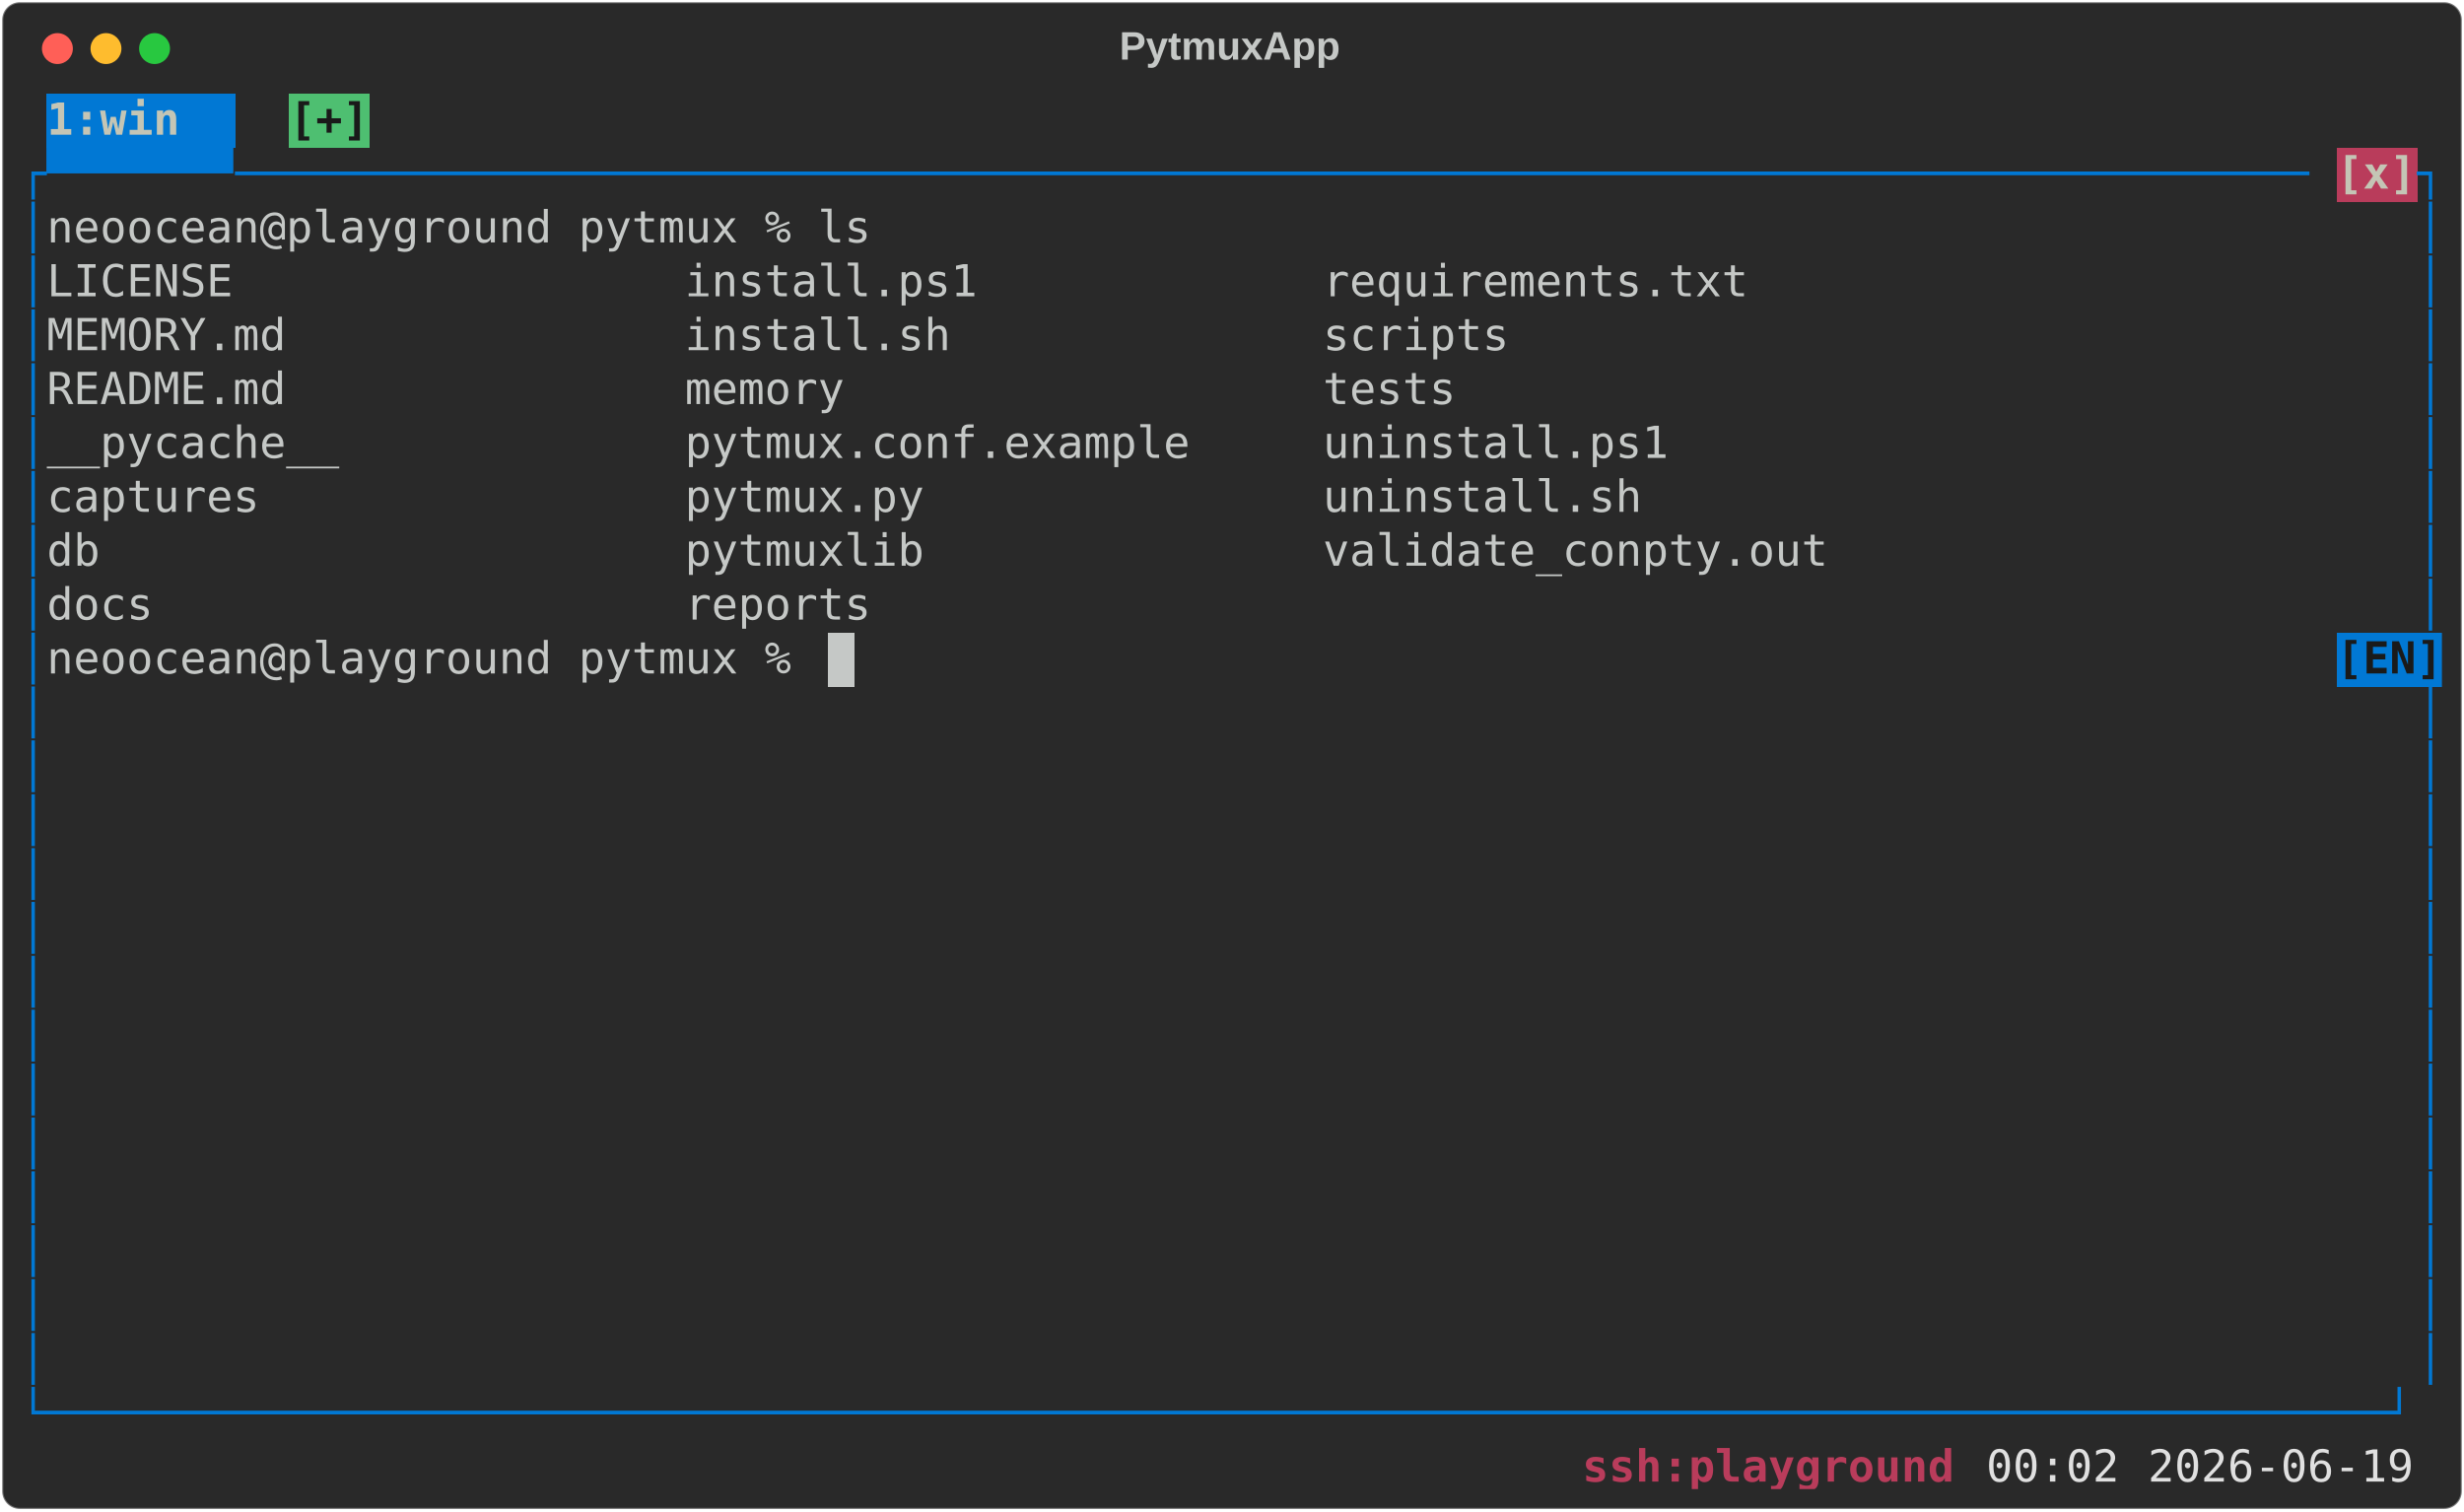
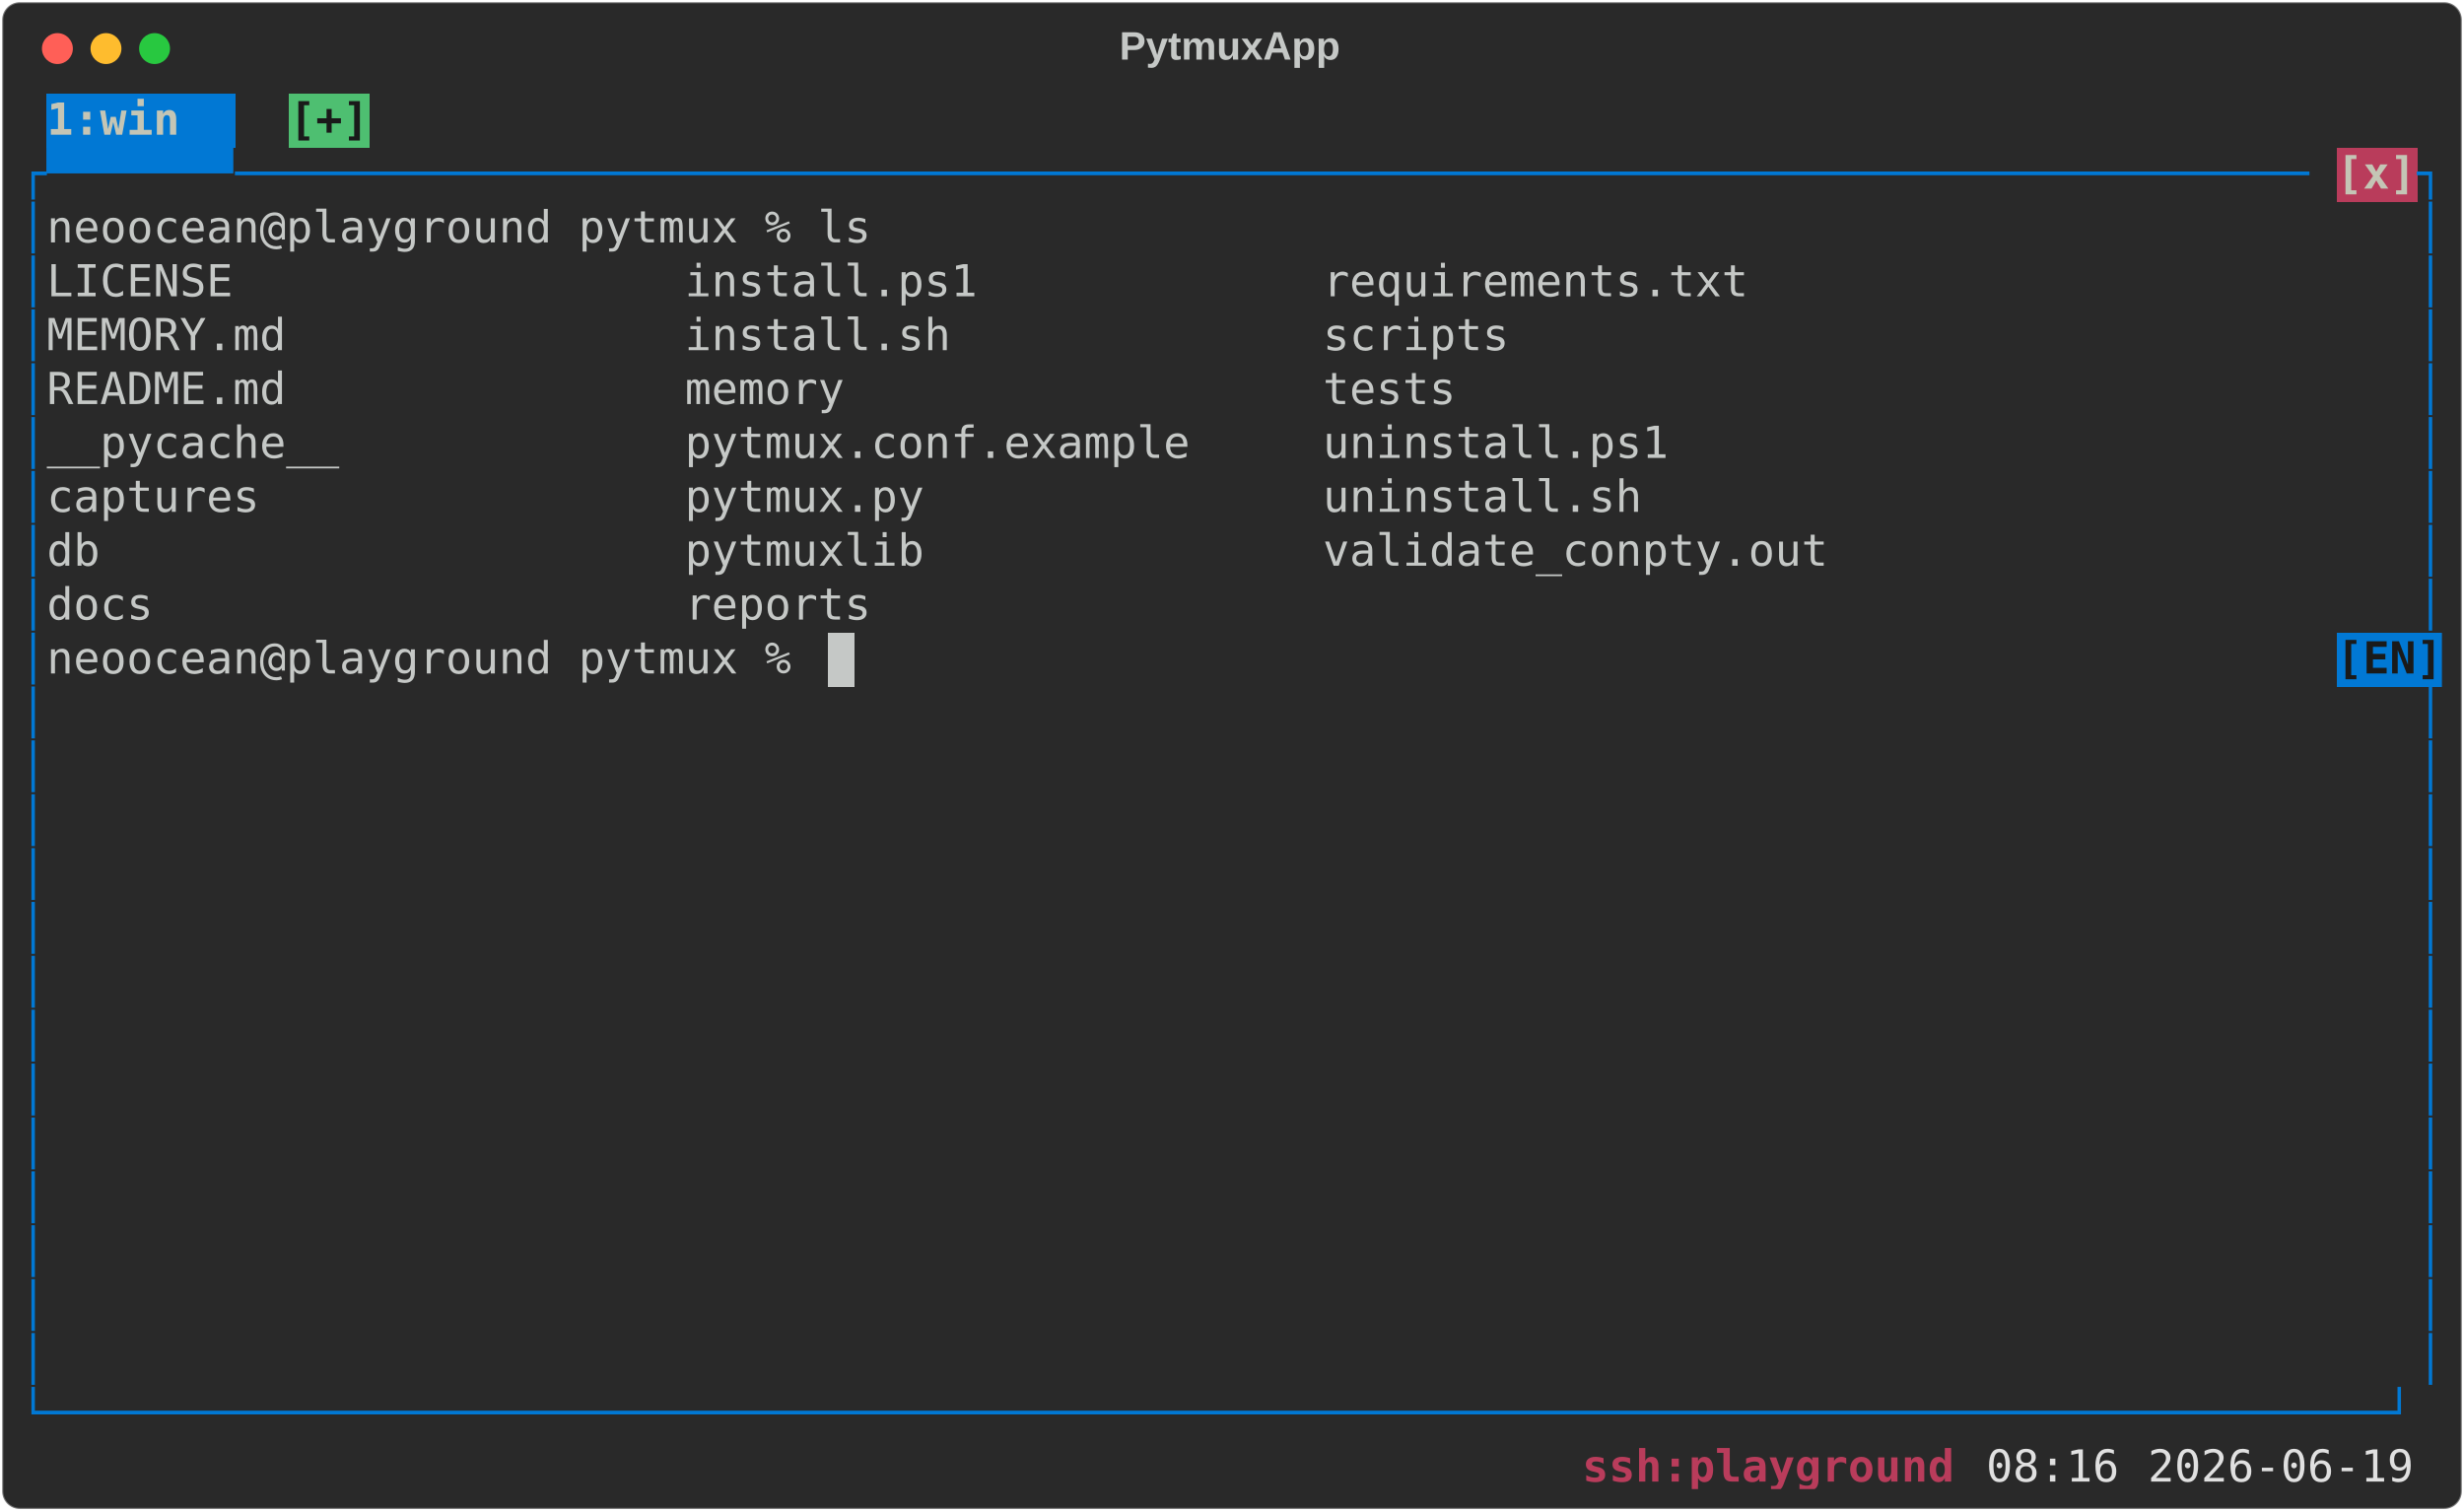
<svg xmlns="http://www.w3.org/2000/svg" class="rich-terminal" viewBox="0 0 1116 684.4">
  <style>

    @font-face {
        font-family: "Fira Code";
        src: local("FiraCode-Regular"),
                url("https://cdnjs.cloudflare.com/ajax/libs/firacode/6.2.0/woff2/FiraCode-Regular.woff2") format("woff2"),
                url("https://cdnjs.cloudflare.com/ajax/libs/firacode/6.2.0/woff/FiraCode-Regular.woff") format("woff");
        font-style: normal;
        font-weight: 400;
    }
    @font-face {
        font-family: "Fira Code";
        src: local("FiraCode-Bold"),
                url("https://cdnjs.cloudflare.com/ajax/libs/firacode/6.2.0/woff2/FiraCode-Bold.woff2") format("woff2"),
                url("https://cdnjs.cloudflare.com/ajax/libs/firacode/6.2.0/woff/FiraCode-Bold.woff") format("woff");
        font-style: bold;
        font-weight: 700;
    }

-     .terminal-2485669667-matrix {
+     .terminal-2890288944-matrix {
        font-family: Fira Code, monospace;
        font-size: 20px;
        line-height: 24.4px;
        font-variant-east-asian: full-width;
    }

-     .terminal-2485669667-title {
+     .terminal-2890288944-title {
        font-size: 18px;
        font-weight: bold;
        font-family: arial;
    }

-     .terminal-2485669667-r1 { fill: #e0e0e0 }
- .terminal-2485669667-r2 { fill: #c4c5b5;font-weight: bold }
- .terminal-2485669667-r3 { fill: #1a1a1a;font-weight: bold }
- .terminal-2485669667-r4 { fill: #c5c8c6 }
- .terminal-2485669667-r5 { fill: #0178d4;font-weight: bold }
- .terminal-2485669667-r6 { fill: #0178d4 }
- .terminal-2485669667-r7 { fill: #292929 }
- .terminal-2485669667-r8 { fill: #b93c5b;font-weight: bold }
+     .terminal-2890288944-r1 { fill: #e0e0e0 }
+ .terminal-2890288944-r2 { fill: #c4c5b5;font-weight: bold }
+ .terminal-2890288944-r3 { fill: #1a1a1a;font-weight: bold }
+ .terminal-2890288944-r4 { fill: #c5c8c6 }
+ .terminal-2890288944-r5 { fill: #0178d4;font-weight: bold }
+ .terminal-2890288944-r6 { fill: #0178d4 }
+ .terminal-2890288944-r7 { fill: #292929 }
+ .terminal-2890288944-r8 { fill: #b93c5b;font-weight: bold }
    </style>
  <defs>
-     <clipPath id="terminal-2485669667-clip-terminal">
+     <clipPath id="terminal-2890288944-clip-terminal">
      <rect x="0" y="0" width="1097.0" height="633.4" />
    </clipPath>
-     <clipPath id="terminal-2485669667-line-0">
+     <clipPath id="terminal-2890288944-line-0">
      <rect x="0" y="1.5" width="1098" height="24.65" />
    </clipPath>
-     <clipPath id="terminal-2485669667-line-1">
+     <clipPath id="terminal-2890288944-line-1">
      <rect x="0" y="25.9" width="1098" height="24.65" />
    </clipPath>
-     <clipPath id="terminal-2485669667-line-2">
+     <clipPath id="terminal-2890288944-line-2">
      <rect x="0" y="50.3" width="1098" height="24.65" />
    </clipPath>
-     <clipPath id="terminal-2485669667-line-3">
+     <clipPath id="terminal-2890288944-line-3">
      <rect x="0" y="74.7" width="1098" height="24.65" />
    </clipPath>
-     <clipPath id="terminal-2485669667-line-4">
+     <clipPath id="terminal-2890288944-line-4">
      <rect x="0" y="99.1" width="1098" height="24.65" />
    </clipPath>
-     <clipPath id="terminal-2485669667-line-5">
+     <clipPath id="terminal-2890288944-line-5">
      <rect x="0" y="123.5" width="1098" height="24.65" />
    </clipPath>
-     <clipPath id="terminal-2485669667-line-6">
+     <clipPath id="terminal-2890288944-line-6">
      <rect x="0" y="147.9" width="1098" height="24.65" />
    </clipPath>
-     <clipPath id="terminal-2485669667-line-7">
+     <clipPath id="terminal-2890288944-line-7">
      <rect x="0" y="172.3" width="1098" height="24.65" />
    </clipPath>
-     <clipPath id="terminal-2485669667-line-8">
+     <clipPath id="terminal-2890288944-line-8">
      <rect x="0" y="196.7" width="1098" height="24.65" />
    </clipPath>
-     <clipPath id="terminal-2485669667-line-9">
+     <clipPath id="terminal-2890288944-line-9">
      <rect x="0" y="221.1" width="1098" height="24.65" />
    </clipPath>
-     <clipPath id="terminal-2485669667-line-10">
+     <clipPath id="terminal-2890288944-line-10">
      <rect x="0" y="245.5" width="1098" height="24.65" />
    </clipPath>
-     <clipPath id="terminal-2485669667-line-11">
+     <clipPath id="terminal-2890288944-line-11">
      <rect x="0" y="269.9" width="1098" height="24.65" />
    </clipPath>
-     <clipPath id="terminal-2485669667-line-12">
+     <clipPath id="terminal-2890288944-line-12">
      <rect x="0" y="294.3" width="1098" height="24.65" />
    </clipPath>
-     <clipPath id="terminal-2485669667-line-13">
+     <clipPath id="terminal-2890288944-line-13">
      <rect x="0" y="318.7" width="1098" height="24.65" />
    </clipPath>
-     <clipPath id="terminal-2485669667-line-14">
+     <clipPath id="terminal-2890288944-line-14">
      <rect x="0" y="343.1" width="1098" height="24.65" />
    </clipPath>
-     <clipPath id="terminal-2485669667-line-15">
+     <clipPath id="terminal-2890288944-line-15">
      <rect x="0" y="367.5" width="1098" height="24.65" />
    </clipPath>
-     <clipPath id="terminal-2485669667-line-16">
+     <clipPath id="terminal-2890288944-line-16">
      <rect x="0" y="391.9" width="1098" height="24.65" />
    </clipPath>
-     <clipPath id="terminal-2485669667-line-17">
+     <clipPath id="terminal-2890288944-line-17">
      <rect x="0" y="416.3" width="1098" height="24.65" />
    </clipPath>
-     <clipPath id="terminal-2485669667-line-18">
+     <clipPath id="terminal-2890288944-line-18">
      <rect x="0" y="440.7" width="1098" height="24.65" />
    </clipPath>
-     <clipPath id="terminal-2485669667-line-19">
+     <clipPath id="terminal-2890288944-line-19">
      <rect x="0" y="465.1" width="1098" height="24.65" />
    </clipPath>
-     <clipPath id="terminal-2485669667-line-20">
+     <clipPath id="terminal-2890288944-line-20">
      <rect x="0" y="489.5" width="1098" height="24.65" />
    </clipPath>
-     <clipPath id="terminal-2485669667-line-21">
+     <clipPath id="terminal-2890288944-line-21">
      <rect x="0" y="513.9" width="1098" height="24.65" />
    </clipPath>
-     <clipPath id="terminal-2485669667-line-22">
+     <clipPath id="terminal-2890288944-line-22">
      <rect x="0" y="538.3" width="1098" height="24.65" />
    </clipPath>
-     <clipPath id="terminal-2485669667-line-23">
+     <clipPath id="terminal-2890288944-line-23">
      <rect x="0" y="562.7" width="1098" height="24.65" />
    </clipPath>
-     <clipPath id="terminal-2485669667-line-24">
+     <clipPath id="terminal-2890288944-line-24">
      <rect x="0" y="587.1" width="1098" height="24.65" />
    </clipPath>
  </defs>
  <rect fill="#292929" stroke="rgba(255,255,255,0.35)" stroke-width="1" x="1" y="1" width="1114" height="682.4" rx="8" />
-   <text class="terminal-2485669667-title" fill="#c5c8c6" text-anchor="middle" x="557" y="27">PytmuxApp</text>
+   <text class="terminal-2890288944-title" fill="#c5c8c6" text-anchor="middle" x="557" y="27">PytmuxApp</text>
  <g transform="translate(26,22)">
    <circle cx="0" cy="0" r="7" fill="#ff5f57" />
    <circle cx="22" cy="0" r="7" fill="#febc2e" />
    <circle cx="44" cy="0" r="7" fill="#28c840" />
  </g>
-   <g transform="translate(9, 41)" clip-path="url(#terminal-2485669667-clip-terminal)">
+   <g transform="translate(9, 41)" clip-path="url(#terminal-2890288944-clip-terminal)">
    <rect fill="#0178d4" x="12.2" y="1.5" width="85.4" height="24.65" shape-rendering="crispEdges" />
    <rect fill="#4ebf71" x="122" y="1.5" width="36.6" height="24.65" shape-rendering="crispEdges" />
    <rect fill="#b93c5b" x="1049.2" y="25.9" width="36.6" height="24.65" shape-rendering="crispEdges" />
    <rect fill="#c5c8c6" x="366" y="245.5" width="12.2" height="24.65" shape-rendering="crispEdges" />
    <rect fill="#0178d4" x="1049.2" y="245.5" width="48.8" height="24.65" shape-rendering="crispEdges" />
-     <g class="terminal-2485669667-matrix">
-       <text class="terminal-2485669667-r2" x="12.2" y="20" textLength="85.4" clip-path="url(#terminal-2485669667-line-0)"> 1:win </text>
-       <text class="terminal-2485669667-r3" x="122" y="20" textLength="36.6" clip-path="url(#terminal-2485669667-line-0)">[+]</text>
-       <text class="terminal-2485669667-r4" x="1098" y="20" textLength="12.2" clip-path="url(#terminal-2485669667-line-0)">
- </text>
-       <text class="terminal-2485669667-r5" x="0" y="44.4" textLength="12.2" clip-path="url(#terminal-2485669667-line-1)">┌</text>
-       <text class="terminal-2485669667-r6" x="12.2" y="44.4" textLength="85.4" clip-path="url(#terminal-2485669667-line-1)">▀▀▀▀▀▀▀</text>
-       <text class="terminal-2485669667-r5" x="97.6" y="44.4" textLength="951.6" clip-path="url(#terminal-2485669667-line-1)">──────────────────────────────────────────────────────────────────────────────</text>
-       <text class="terminal-2485669667-r2" x="1049.2" y="44.4" textLength="36.6" clip-path="url(#terminal-2485669667-line-1)">[x]</text>
-       <text class="terminal-2485669667-r5" x="1085.8" y="44.4" textLength="12.2" clip-path="url(#terminal-2485669667-line-1)">┐</text>
-       <text class="terminal-2485669667-r4" x="1098" y="44.4" textLength="12.2" clip-path="url(#terminal-2485669667-line-1)">
- </text>
-       <text class="terminal-2485669667-r5" x="0" y="68.8" textLength="12.2" clip-path="url(#terminal-2485669667-line-2)">│</text>
-       <text class="terminal-2485669667-r4" x="12.2" y="68.8" textLength="1073.6" clip-path="url(#terminal-2485669667-line-2)">neoocean@playground pytmux % ls                                                         </text>
-       <text class="terminal-2485669667-r5" x="1085.8" y="68.8" textLength="12.2" clip-path="url(#terminal-2485669667-line-2)">│</text>
-       <text class="terminal-2485669667-r4" x="1098" y="68.8" textLength="12.2" clip-path="url(#terminal-2485669667-line-2)">
- </text>
-       <text class="terminal-2485669667-r5" x="0" y="93.2" textLength="12.2" clip-path="url(#terminal-2485669667-line-3)">│</text>
-       <text class="terminal-2485669667-r4" x="12.2" y="93.2" textLength="1073.6" clip-path="url(#terminal-2485669667-line-3)">LICENSE                 install.ps1             requirements.txt                        </text>
-       <text class="terminal-2485669667-r5" x="1085.8" y="93.2" textLength="12.2" clip-path="url(#terminal-2485669667-line-3)">│</text>
-       <text class="terminal-2485669667-r4" x="1098" y="93.2" textLength="12.2" clip-path="url(#terminal-2485669667-line-3)">
- </text>
-       <text class="terminal-2485669667-r5" x="0" y="117.6" textLength="12.2" clip-path="url(#terminal-2485669667-line-4)">│</text>
-       <text class="terminal-2485669667-r4" x="12.2" y="117.6" textLength="1073.6" clip-path="url(#terminal-2485669667-line-4)">MEMORY.md               install.sh              scripts                                 </text>
-       <text class="terminal-2485669667-r5" x="1085.8" y="117.6" textLength="12.2" clip-path="url(#terminal-2485669667-line-4)">│</text>
-       <text class="terminal-2485669667-r4" x="1098" y="117.6" textLength="12.2" clip-path="url(#terminal-2485669667-line-4)">
- </text>
-       <text class="terminal-2485669667-r5" x="0" y="142" textLength="12.2" clip-path="url(#terminal-2485669667-line-5)">│</text>
-       <text class="terminal-2485669667-r4" x="12.2" y="142" textLength="1073.6" clip-path="url(#terminal-2485669667-line-5)">README.md               memory                  tests                                   </text>
-       <text class="terminal-2485669667-r5" x="1085.8" y="142" textLength="12.2" clip-path="url(#terminal-2485669667-line-5)">│</text>
-       <text class="terminal-2485669667-r4" x="1098" y="142" textLength="12.2" clip-path="url(#terminal-2485669667-line-5)">
- </text>
-       <text class="terminal-2485669667-r5" x="0" y="166.4" textLength="12.2" clip-path="url(#terminal-2485669667-line-6)">│</text>
-       <text class="terminal-2485669667-r4" x="12.2" y="166.4" textLength="1073.6" clip-path="url(#terminal-2485669667-line-6)">__pycache__             pytmux.conf.example     uninstall.ps1                           </text>
-       <text class="terminal-2485669667-r5" x="1085.8" y="166.4" textLength="12.2" clip-path="url(#terminal-2485669667-line-6)">│</text>
-       <text class="terminal-2485669667-r4" x="1098" y="166.4" textLength="12.2" clip-path="url(#terminal-2485669667-line-6)">
- </text>
-       <text class="terminal-2485669667-r5" x="0" y="190.8" textLength="12.2" clip-path="url(#terminal-2485669667-line-7)">│</text>
-       <text class="terminal-2485669667-r4" x="12.2" y="190.8" textLength="1073.6" clip-path="url(#terminal-2485669667-line-7)">captures                pytmux.py               uninstall.sh                            </text>
-       <text class="terminal-2485669667-r5" x="1085.8" y="190.8" textLength="12.2" clip-path="url(#terminal-2485669667-line-7)">│</text>
-       <text class="terminal-2485669667-r4" x="1098" y="190.8" textLength="12.2" clip-path="url(#terminal-2485669667-line-7)">
- </text>
-       <text class="terminal-2485669667-r5" x="0" y="215.2" textLength="12.2" clip-path="url(#terminal-2485669667-line-8)">│</text>
-       <text class="terminal-2485669667-r4" x="12.2" y="215.2" textLength="1073.6" clip-path="url(#terminal-2485669667-line-8)">db                      pytmuxlib               validate_conpty.out                     </text>
-       <text class="terminal-2485669667-r5" x="1085.8" y="215.2" textLength="12.2" clip-path="url(#terminal-2485669667-line-8)">│</text>
-       <text class="terminal-2485669667-r4" x="1098" y="215.2" textLength="12.2" clip-path="url(#terminal-2485669667-line-8)">
- </text>
-       <text class="terminal-2485669667-r5" x="0" y="239.6" textLength="12.2" clip-path="url(#terminal-2485669667-line-9)">│</text>
-       <text class="terminal-2485669667-r4" x="12.2" y="239.6" textLength="1073.6" clip-path="url(#terminal-2485669667-line-9)">docs                    reports                                                         </text>
-       <text class="terminal-2485669667-r5" x="1085.8" y="239.6" textLength="12.2" clip-path="url(#terminal-2485669667-line-9)">│</text>
-       <text class="terminal-2485669667-r4" x="1098" y="239.6" textLength="12.2" clip-path="url(#terminal-2485669667-line-9)">
- </text>
-       <text class="terminal-2485669667-r5" x="0" y="264" textLength="12.2" clip-path="url(#terminal-2485669667-line-10)">│</text>
-       <text class="terminal-2485669667-r4" x="12.2" y="264" textLength="353.8" clip-path="url(#terminal-2485669667-line-10)">neoocean@playground pytmux % </text>
-       <text class="terminal-2485669667-r3" x="1049.2" y="264" textLength="48.8" clip-path="url(#terminal-2485669667-line-10)">[EN]</text>
-       <text class="terminal-2485669667-r4" x="1098" y="264" textLength="12.2" clip-path="url(#terminal-2485669667-line-10)">
- </text>
-       <text class="terminal-2485669667-r5" x="0" y="288.4" textLength="12.2" clip-path="url(#terminal-2485669667-line-11)">│</text>
-       <text class="terminal-2485669667-r5" x="1085.8" y="288.4" textLength="12.2" clip-path="url(#terminal-2485669667-line-11)">│</text>
-       <text class="terminal-2485669667-r4" x="1098" y="288.4" textLength="12.2" clip-path="url(#terminal-2485669667-line-11)">
- </text>
-       <text class="terminal-2485669667-r5" x="0" y="312.8" textLength="12.2" clip-path="url(#terminal-2485669667-line-12)">│</text>
-       <text class="terminal-2485669667-r5" x="1085.8" y="312.8" textLength="12.2" clip-path="url(#terminal-2485669667-line-12)">│</text>
-       <text class="terminal-2485669667-r4" x="1098" y="312.8" textLength="12.2" clip-path="url(#terminal-2485669667-line-12)">
- </text>
-       <text class="terminal-2485669667-r5" x="0" y="337.2" textLength="12.2" clip-path="url(#terminal-2485669667-line-13)">│</text>
-       <text class="terminal-2485669667-r5" x="1085.8" y="337.2" textLength="12.2" clip-path="url(#terminal-2485669667-line-13)">│</text>
-       <text class="terminal-2485669667-r4" x="1098" y="337.2" textLength="12.2" clip-path="url(#terminal-2485669667-line-13)">
- </text>
-       <text class="terminal-2485669667-r5" x="0" y="361.6" textLength="12.2" clip-path="url(#terminal-2485669667-line-14)">│</text>
-       <text class="terminal-2485669667-r5" x="1085.8" y="361.6" textLength="12.2" clip-path="url(#terminal-2485669667-line-14)">│</text>
-       <text class="terminal-2485669667-r4" x="1098" y="361.6" textLength="12.2" clip-path="url(#terminal-2485669667-line-14)">
- </text>
-       <text class="terminal-2485669667-r5" x="0" y="386" textLength="12.2" clip-path="url(#terminal-2485669667-line-15)">│</text>
-       <text class="terminal-2485669667-r5" x="1085.8" y="386" textLength="12.2" clip-path="url(#terminal-2485669667-line-15)">│</text>
-       <text class="terminal-2485669667-r4" x="1098" y="386" textLength="12.2" clip-path="url(#terminal-2485669667-line-15)">
- </text>
-       <text class="terminal-2485669667-r5" x="0" y="410.4" textLength="12.2" clip-path="url(#terminal-2485669667-line-16)">│</text>
-       <text class="terminal-2485669667-r5" x="1085.8" y="410.4" textLength="12.2" clip-path="url(#terminal-2485669667-line-16)">│</text>
-       <text class="terminal-2485669667-r4" x="1098" y="410.4" textLength="12.2" clip-path="url(#terminal-2485669667-line-16)">
- </text>
-       <text class="terminal-2485669667-r5" x="0" y="434.8" textLength="12.2" clip-path="url(#terminal-2485669667-line-17)">│</text>
-       <text class="terminal-2485669667-r5" x="1085.8" y="434.8" textLength="12.2" clip-path="url(#terminal-2485669667-line-17)">│</text>
-       <text class="terminal-2485669667-r4" x="1098" y="434.8" textLength="12.2" clip-path="url(#terminal-2485669667-line-17)">
- </text>
-       <text class="terminal-2485669667-r5" x="0" y="459.2" textLength="12.2" clip-path="url(#terminal-2485669667-line-18)">│</text>
-       <text class="terminal-2485669667-r5" x="1085.8" y="459.2" textLength="12.2" clip-path="url(#terminal-2485669667-line-18)">│</text>
-       <text class="terminal-2485669667-r4" x="1098" y="459.2" textLength="12.2" clip-path="url(#terminal-2485669667-line-18)">
- </text>
-       <text class="terminal-2485669667-r5" x="0" y="483.6" textLength="12.2" clip-path="url(#terminal-2485669667-line-19)">│</text>
-       <text class="terminal-2485669667-r5" x="1085.8" y="483.6" textLength="12.2" clip-path="url(#terminal-2485669667-line-19)">│</text>
-       <text class="terminal-2485669667-r4" x="1098" y="483.6" textLength="12.2" clip-path="url(#terminal-2485669667-line-19)">
- </text>
-       <text class="terminal-2485669667-r5" x="0" y="508" textLength="12.2" clip-path="url(#terminal-2485669667-line-20)">│</text>
-       <text class="terminal-2485669667-r5" x="1085.8" y="508" textLength="12.2" clip-path="url(#terminal-2485669667-line-20)">│</text>
-       <text class="terminal-2485669667-r4" x="1098" y="508" textLength="12.2" clip-path="url(#terminal-2485669667-line-20)">
- </text>
-       <text class="terminal-2485669667-r5" x="0" y="532.4" textLength="12.2" clip-path="url(#terminal-2485669667-line-21)">│</text>
-       <text class="terminal-2485669667-r5" x="1085.8" y="532.4" textLength="12.2" clip-path="url(#terminal-2485669667-line-21)">│</text>
-       <text class="terminal-2485669667-r4" x="1098" y="532.4" textLength="12.2" clip-path="url(#terminal-2485669667-line-21)">
- </text>
-       <text class="terminal-2485669667-r5" x="0" y="556.8" textLength="12.2" clip-path="url(#terminal-2485669667-line-22)">│</text>
-       <text class="terminal-2485669667-r5" x="1085.8" y="556.8" textLength="12.2" clip-path="url(#terminal-2485669667-line-22)">│</text>
-       <text class="terminal-2485669667-r4" x="1098" y="556.8" textLength="12.2" clip-path="url(#terminal-2485669667-line-22)">
- </text>
-       <text class="terminal-2485669667-r5" x="0" y="581.2" textLength="12.2" clip-path="url(#terminal-2485669667-line-23)">│</text>
-       <text class="terminal-2485669667-r5" x="1085.8" y="581.2" textLength="12.2" clip-path="url(#terminal-2485669667-line-23)">│</text>
-       <text class="terminal-2485669667-r4" x="1098" y="581.2" textLength="12.2" clip-path="url(#terminal-2485669667-line-23)">
- </text>
-       <text class="terminal-2485669667-r5" x="0" y="605.6" textLength="1098" clip-path="url(#terminal-2485669667-line-24)">└────────────────────────────────────────────────────────────────────────────────────────┘</text>
-       <text class="terminal-2485669667-r4" x="1098" y="605.6" textLength="12.2" clip-path="url(#terminal-2485669667-line-24)">
- </text>
-       <text class="terminal-2485669667-r8" x="707.6" y="630" textLength="170.8" clip-path="url(#terminal-2485669667-line-25)">ssh:playground</text>
-       <text class="terminal-2485669667-r1" x="890.6" y="630" textLength="61" clip-path="url(#terminal-2485669667-line-25)">00:02</text>
-       <text class="terminal-2485669667-r1" x="963.8" y="630" textLength="122" clip-path="url(#terminal-2485669667-line-25)">2026-06-19</text>
+     <g class="terminal-2890288944-matrix">
+       <text class="terminal-2890288944-r2" x="12.2" y="20" textLength="85.4" clip-path="url(#terminal-2890288944-line-0)"> 1:win </text>
+       <text class="terminal-2890288944-r3" x="122" y="20" textLength="36.6" clip-path="url(#terminal-2890288944-line-0)">[+]</text>
+       <text class="terminal-2890288944-r4" x="1098" y="20" textLength="12.2" clip-path="url(#terminal-2890288944-line-0)">
+ </text>
+       <text class="terminal-2890288944-r5" x="0" y="44.4" textLength="12.2" clip-path="url(#terminal-2890288944-line-1)">┌</text>
+       <text class="terminal-2890288944-r6" x="12.2" y="44.4" textLength="85.4" clip-path="url(#terminal-2890288944-line-1)">▀▀▀▀▀▀▀</text>
+       <text class="terminal-2890288944-r5" x="97.6" y="44.4" textLength="951.6" clip-path="url(#terminal-2890288944-line-1)">──────────────────────────────────────────────────────────────────────────────</text>
+       <text class="terminal-2890288944-r2" x="1049.2" y="44.4" textLength="36.6" clip-path="url(#terminal-2890288944-line-1)">[x]</text>
+       <text class="terminal-2890288944-r5" x="1085.8" y="44.4" textLength="12.2" clip-path="url(#terminal-2890288944-line-1)">┐</text>
+       <text class="terminal-2890288944-r4" x="1098" y="44.4" textLength="12.2" clip-path="url(#terminal-2890288944-line-1)">
+ </text>
+       <text class="terminal-2890288944-r5" x="0" y="68.8" textLength="12.2" clip-path="url(#terminal-2890288944-line-2)">│</text>
+       <text class="terminal-2890288944-r4" x="12.2" y="68.8" textLength="1073.6" clip-path="url(#terminal-2890288944-line-2)">neoocean@playground pytmux % ls                                                         </text>
+       <text class="terminal-2890288944-r5" x="1085.8" y="68.8" textLength="12.2" clip-path="url(#terminal-2890288944-line-2)">│</text>
+       <text class="terminal-2890288944-r4" x="1098" y="68.8" textLength="12.2" clip-path="url(#terminal-2890288944-line-2)">
+ </text>
+       <text class="terminal-2890288944-r5" x="0" y="93.2" textLength="12.2" clip-path="url(#terminal-2890288944-line-3)">│</text>
+       <text class="terminal-2890288944-r4" x="12.2" y="93.2" textLength="1073.6" clip-path="url(#terminal-2890288944-line-3)">LICENSE                 install.ps1             requirements.txt                        </text>
+       <text class="terminal-2890288944-r5" x="1085.8" y="93.2" textLength="12.2" clip-path="url(#terminal-2890288944-line-3)">│</text>
+       <text class="terminal-2890288944-r4" x="1098" y="93.2" textLength="12.2" clip-path="url(#terminal-2890288944-line-3)">
+ </text>
+       <text class="terminal-2890288944-r5" x="0" y="117.6" textLength="12.2" clip-path="url(#terminal-2890288944-line-4)">│</text>
+       <text class="terminal-2890288944-r4" x="12.2" y="117.6" textLength="1073.6" clip-path="url(#terminal-2890288944-line-4)">MEMORY.md               install.sh              scripts                                 </text>
+       <text class="terminal-2890288944-r5" x="1085.8" y="117.6" textLength="12.2" clip-path="url(#terminal-2890288944-line-4)">│</text>
+       <text class="terminal-2890288944-r4" x="1098" y="117.6" textLength="12.2" clip-path="url(#terminal-2890288944-line-4)">
+ </text>
+       <text class="terminal-2890288944-r5" x="0" y="142" textLength="12.2" clip-path="url(#terminal-2890288944-line-5)">│</text>
+       <text class="terminal-2890288944-r4" x="12.2" y="142" textLength="1073.6" clip-path="url(#terminal-2890288944-line-5)">README.md               memory                  tests                                   </text>
+       <text class="terminal-2890288944-r5" x="1085.8" y="142" textLength="12.2" clip-path="url(#terminal-2890288944-line-5)">│</text>
+       <text class="terminal-2890288944-r4" x="1098" y="142" textLength="12.2" clip-path="url(#terminal-2890288944-line-5)">
+ </text>
+       <text class="terminal-2890288944-r5" x="0" y="166.4" textLength="12.2" clip-path="url(#terminal-2890288944-line-6)">│</text>
+       <text class="terminal-2890288944-r4" x="12.2" y="166.4" textLength="1073.6" clip-path="url(#terminal-2890288944-line-6)">__pycache__             pytmux.conf.example     uninstall.ps1                           </text>
+       <text class="terminal-2890288944-r5" x="1085.8" y="166.4" textLength="12.2" clip-path="url(#terminal-2890288944-line-6)">│</text>
+       <text class="terminal-2890288944-r4" x="1098" y="166.4" textLength="12.2" clip-path="url(#terminal-2890288944-line-6)">
+ </text>
+       <text class="terminal-2890288944-r5" x="0" y="190.8" textLength="12.2" clip-path="url(#terminal-2890288944-line-7)">│</text>
+       <text class="terminal-2890288944-r4" x="12.2" y="190.8" textLength="1073.6" clip-path="url(#terminal-2890288944-line-7)">captures                pytmux.py               uninstall.sh                            </text>
+       <text class="terminal-2890288944-r5" x="1085.8" y="190.8" textLength="12.2" clip-path="url(#terminal-2890288944-line-7)">│</text>
+       <text class="terminal-2890288944-r4" x="1098" y="190.8" textLength="12.2" clip-path="url(#terminal-2890288944-line-7)">
+ </text>
+       <text class="terminal-2890288944-r5" x="0" y="215.2" textLength="12.2" clip-path="url(#terminal-2890288944-line-8)">│</text>
+       <text class="terminal-2890288944-r4" x="12.2" y="215.2" textLength="1073.6" clip-path="url(#terminal-2890288944-line-8)">db                      pytmuxlib               validate_conpty.out                     </text>
+       <text class="terminal-2890288944-r5" x="1085.8" y="215.2" textLength="12.2" clip-path="url(#terminal-2890288944-line-8)">│</text>
+       <text class="terminal-2890288944-r4" x="1098" y="215.2" textLength="12.2" clip-path="url(#terminal-2890288944-line-8)">
+ </text>
+       <text class="terminal-2890288944-r5" x="0" y="239.6" textLength="12.2" clip-path="url(#terminal-2890288944-line-9)">│</text>
+       <text class="terminal-2890288944-r4" x="12.2" y="239.6" textLength="1073.6" clip-path="url(#terminal-2890288944-line-9)">docs                    reports                                                         </text>
+       <text class="terminal-2890288944-r5" x="1085.8" y="239.6" textLength="12.2" clip-path="url(#terminal-2890288944-line-9)">│</text>
+       <text class="terminal-2890288944-r4" x="1098" y="239.6" textLength="12.2" clip-path="url(#terminal-2890288944-line-9)">
+ </text>
+       <text class="terminal-2890288944-r5" x="0" y="264" textLength="12.2" clip-path="url(#terminal-2890288944-line-10)">│</text>
+       <text class="terminal-2890288944-r4" x="12.2" y="264" textLength="353.8" clip-path="url(#terminal-2890288944-line-10)">neoocean@playground pytmux % </text>
+       <text class="terminal-2890288944-r3" x="1049.2" y="264" textLength="48.8" clip-path="url(#terminal-2890288944-line-10)">[EN]</text>
+       <text class="terminal-2890288944-r4" x="1098" y="264" textLength="12.2" clip-path="url(#terminal-2890288944-line-10)">
+ </text>
+       <text class="terminal-2890288944-r5" x="0" y="288.4" textLength="12.2" clip-path="url(#terminal-2890288944-line-11)">│</text>
+       <text class="terminal-2890288944-r5" x="1085.8" y="288.4" textLength="12.2" clip-path="url(#terminal-2890288944-line-11)">│</text>
+       <text class="terminal-2890288944-r4" x="1098" y="288.4" textLength="12.2" clip-path="url(#terminal-2890288944-line-11)">
+ </text>
+       <text class="terminal-2890288944-r5" x="0" y="312.8" textLength="12.2" clip-path="url(#terminal-2890288944-line-12)">│</text>
+       <text class="terminal-2890288944-r5" x="1085.8" y="312.8" textLength="12.2" clip-path="url(#terminal-2890288944-line-12)">│</text>
+       <text class="terminal-2890288944-r4" x="1098" y="312.8" textLength="12.2" clip-path="url(#terminal-2890288944-line-12)">
+ </text>
+       <text class="terminal-2890288944-r5" x="0" y="337.2" textLength="12.2" clip-path="url(#terminal-2890288944-line-13)">│</text>
+       <text class="terminal-2890288944-r5" x="1085.8" y="337.2" textLength="12.2" clip-path="url(#terminal-2890288944-line-13)">│</text>
+       <text class="terminal-2890288944-r4" x="1098" y="337.2" textLength="12.2" clip-path="url(#terminal-2890288944-line-13)">
+ </text>
+       <text class="terminal-2890288944-r5" x="0" y="361.6" textLength="12.2" clip-path="url(#terminal-2890288944-line-14)">│</text>
+       <text class="terminal-2890288944-r5" x="1085.8" y="361.6" textLength="12.2" clip-path="url(#terminal-2890288944-line-14)">│</text>
+       <text class="terminal-2890288944-r4" x="1098" y="361.6" textLength="12.2" clip-path="url(#terminal-2890288944-line-14)">
+ </text>
+       <text class="terminal-2890288944-r5" x="0" y="386" textLength="12.2" clip-path="url(#terminal-2890288944-line-15)">│</text>
+       <text class="terminal-2890288944-r5" x="1085.8" y="386" textLength="12.2" clip-path="url(#terminal-2890288944-line-15)">│</text>
+       <text class="terminal-2890288944-r4" x="1098" y="386" textLength="12.2" clip-path="url(#terminal-2890288944-line-15)">
+ </text>
+       <text class="terminal-2890288944-r5" x="0" y="410.4" textLength="12.2" clip-path="url(#terminal-2890288944-line-16)">│</text>
+       <text class="terminal-2890288944-r5" x="1085.8" y="410.4" textLength="12.2" clip-path="url(#terminal-2890288944-line-16)">│</text>
+       <text class="terminal-2890288944-r4" x="1098" y="410.4" textLength="12.2" clip-path="url(#terminal-2890288944-line-16)">
+ </text>
+       <text class="terminal-2890288944-r5" x="0" y="434.8" textLength="12.2" clip-path="url(#terminal-2890288944-line-17)">│</text>
+       <text class="terminal-2890288944-r5" x="1085.8" y="434.8" textLength="12.2" clip-path="url(#terminal-2890288944-line-17)">│</text>
+       <text class="terminal-2890288944-r4" x="1098" y="434.8" textLength="12.2" clip-path="url(#terminal-2890288944-line-17)">
+ </text>
+       <text class="terminal-2890288944-r5" x="0" y="459.2" textLength="12.2" clip-path="url(#terminal-2890288944-line-18)">│</text>
+       <text class="terminal-2890288944-r5" x="1085.8" y="459.2" textLength="12.2" clip-path="url(#terminal-2890288944-line-18)">│</text>
+       <text class="terminal-2890288944-r4" x="1098" y="459.2" textLength="12.2" clip-path="url(#terminal-2890288944-line-18)">
+ </text>
+       <text class="terminal-2890288944-r5" x="0" y="483.6" textLength="12.2" clip-path="url(#terminal-2890288944-line-19)">│</text>
+       <text class="terminal-2890288944-r5" x="1085.8" y="483.6" textLength="12.2" clip-path="url(#terminal-2890288944-line-19)">│</text>
+       <text class="terminal-2890288944-r4" x="1098" y="483.6" textLength="12.2" clip-path="url(#terminal-2890288944-line-19)">
+ </text>
+       <text class="terminal-2890288944-r5" x="0" y="508" textLength="12.2" clip-path="url(#terminal-2890288944-line-20)">│</text>
+       <text class="terminal-2890288944-r5" x="1085.8" y="508" textLength="12.2" clip-path="url(#terminal-2890288944-line-20)">│</text>
+       <text class="terminal-2890288944-r4" x="1098" y="508" textLength="12.2" clip-path="url(#terminal-2890288944-line-20)">
+ </text>
+       <text class="terminal-2890288944-r5" x="0" y="532.4" textLength="12.2" clip-path="url(#terminal-2890288944-line-21)">│</text>
+       <text class="terminal-2890288944-r5" x="1085.8" y="532.4" textLength="12.2" clip-path="url(#terminal-2890288944-line-21)">│</text>
+       <text class="terminal-2890288944-r4" x="1098" y="532.4" textLength="12.2" clip-path="url(#terminal-2890288944-line-21)">
+ </text>
+       <text class="terminal-2890288944-r5" x="0" y="556.8" textLength="12.2" clip-path="url(#terminal-2890288944-line-22)">│</text>
+       <text class="terminal-2890288944-r5" x="1085.8" y="556.8" textLength="12.2" clip-path="url(#terminal-2890288944-line-22)">│</text>
+       <text class="terminal-2890288944-r4" x="1098" y="556.8" textLength="12.2" clip-path="url(#terminal-2890288944-line-22)">
+ </text>
+       <text class="terminal-2890288944-r5" x="0" y="581.2" textLength="12.2" clip-path="url(#terminal-2890288944-line-23)">│</text>
+       <text class="terminal-2890288944-r5" x="1085.8" y="581.2" textLength="12.2" clip-path="url(#terminal-2890288944-line-23)">│</text>
+       <text class="terminal-2890288944-r4" x="1098" y="581.2" textLength="12.2" clip-path="url(#terminal-2890288944-line-23)">
+ </text>
+       <text class="terminal-2890288944-r5" x="0" y="605.6" textLength="1098" clip-path="url(#terminal-2890288944-line-24)">└────────────────────────────────────────────────────────────────────────────────────────┘</text>
+       <text class="terminal-2890288944-r4" x="1098" y="605.6" textLength="12.2" clip-path="url(#terminal-2890288944-line-24)">
+ </text>
+       <text class="terminal-2890288944-r8" x="707.6" y="630" textLength="170.8" clip-path="url(#terminal-2890288944-line-25)">ssh:playground</text>
+       <text class="terminal-2890288944-r1" x="890.6" y="630" textLength="61" clip-path="url(#terminal-2890288944-line-25)">08:16</text>
+       <text class="terminal-2890288944-r1" x="963.8" y="630" textLength="122" clip-path="url(#terminal-2890288944-line-25)">2026-06-19</text>
    </g>
  </g>
</svg>
